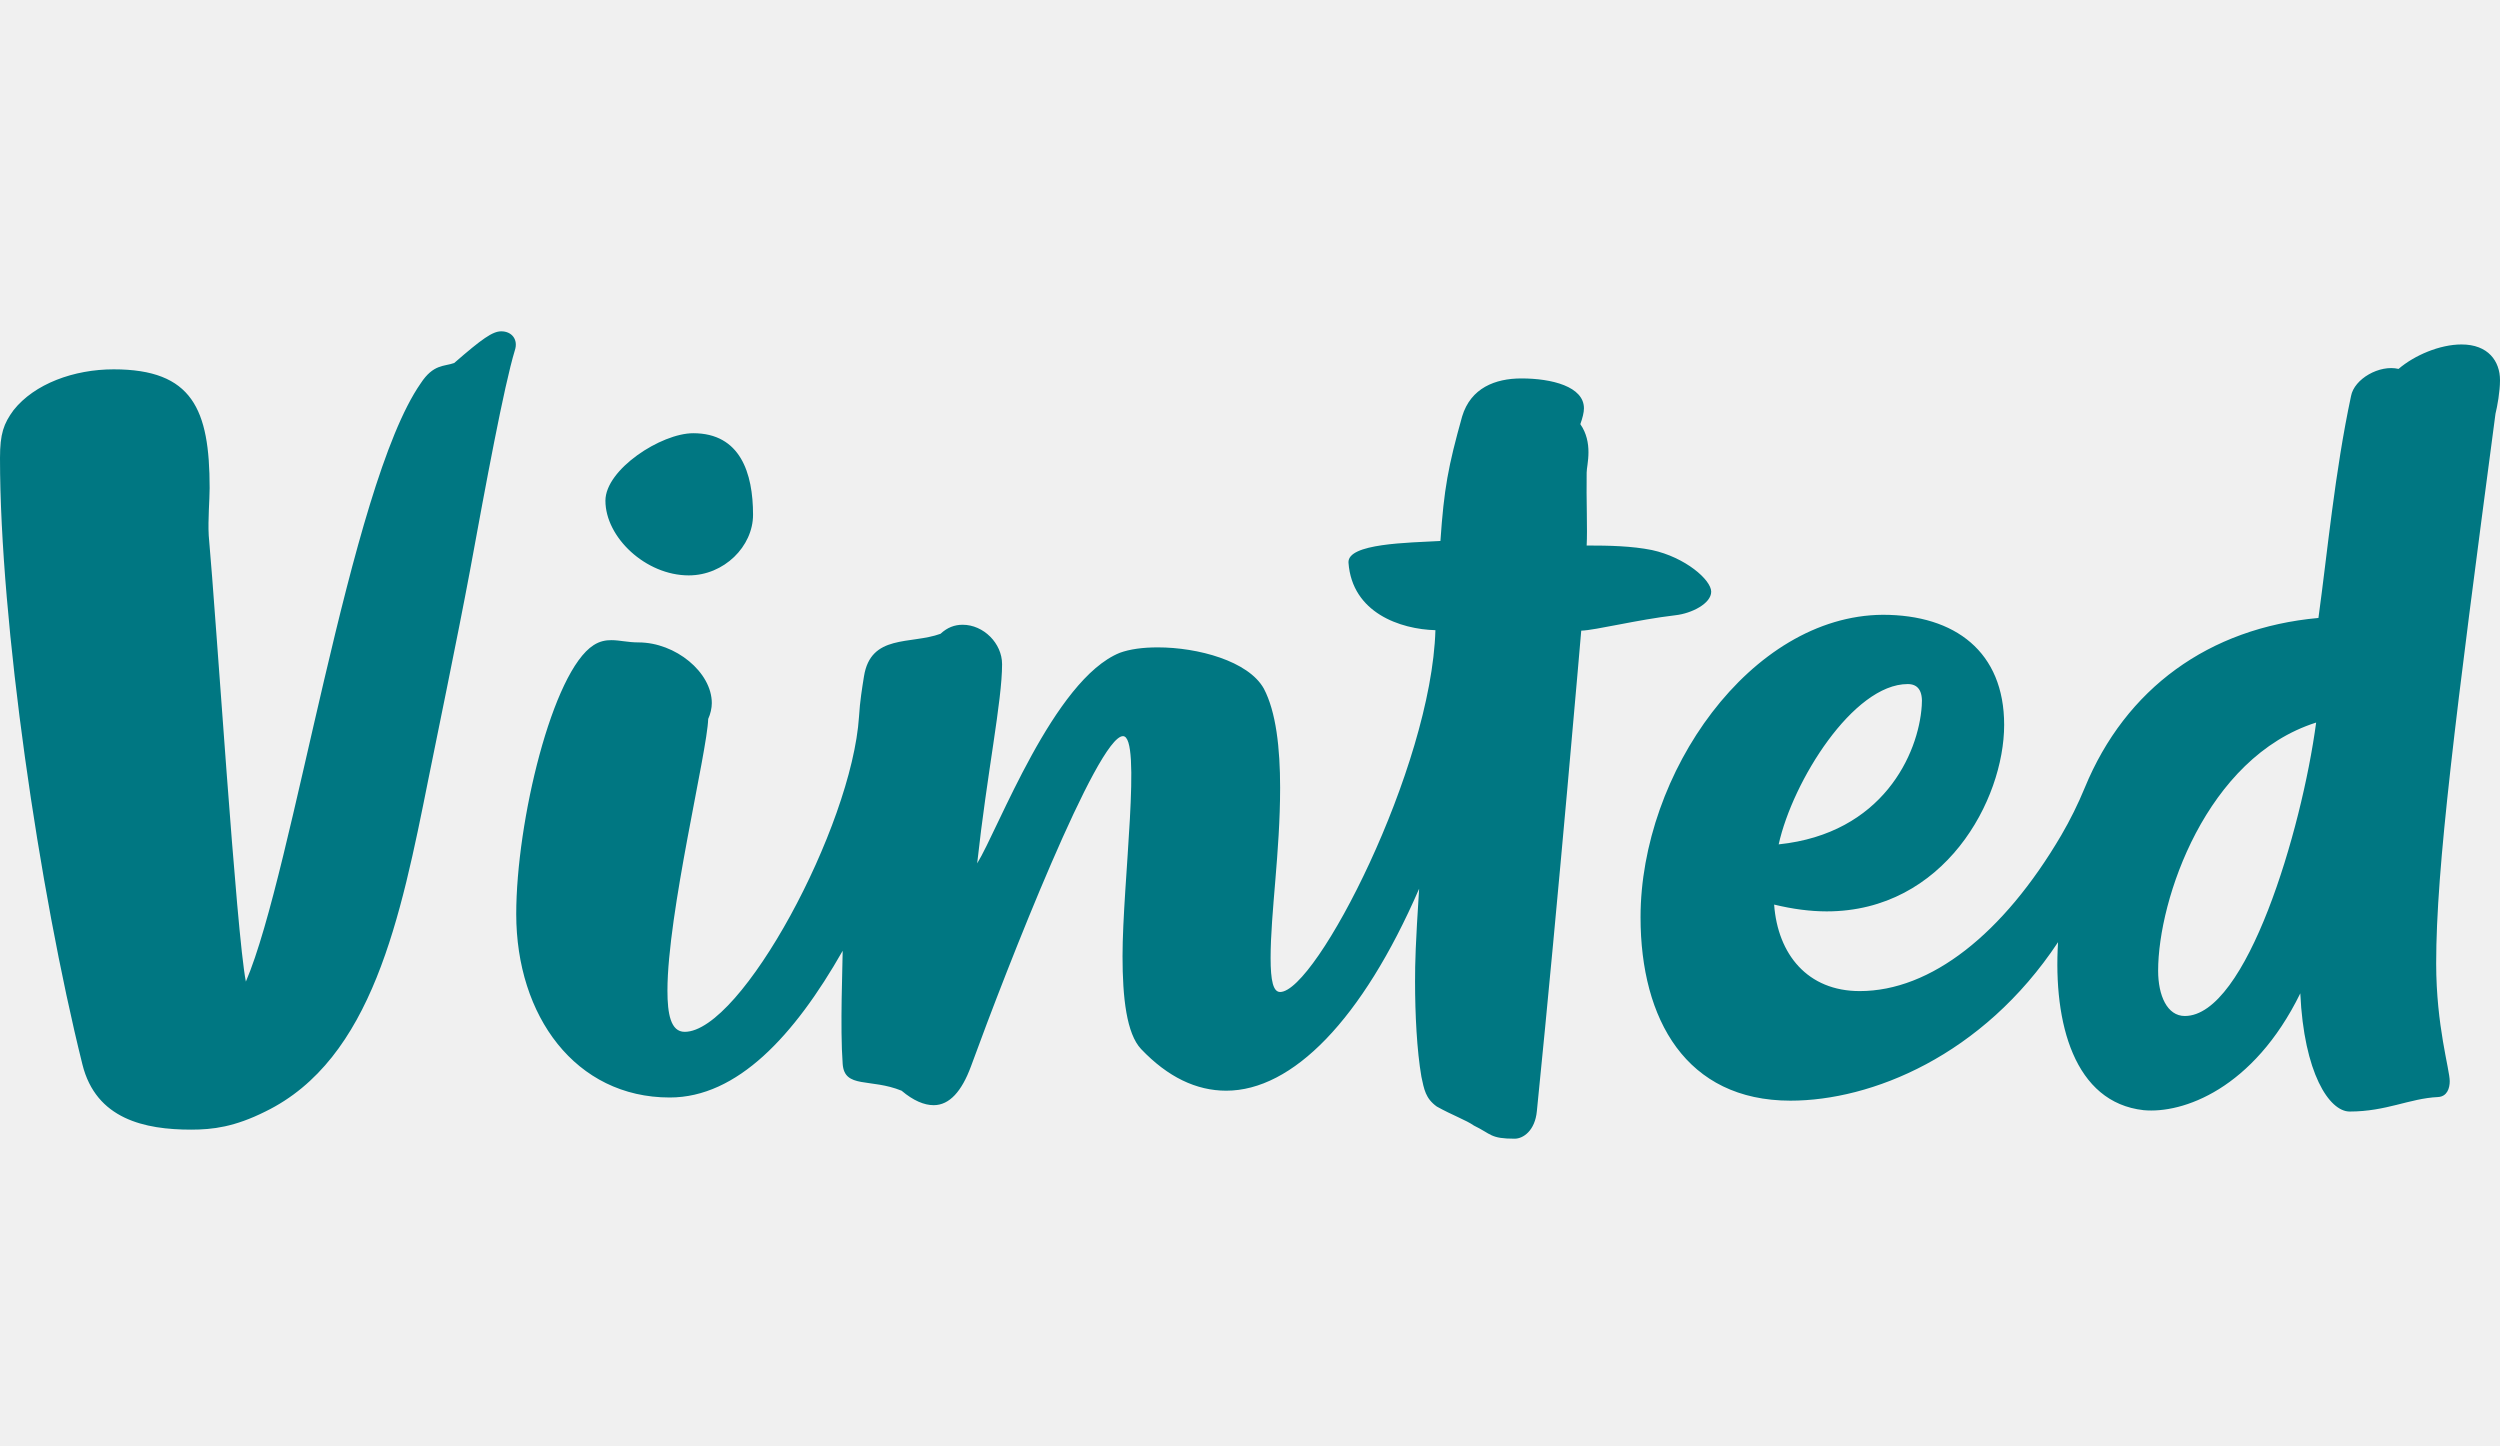
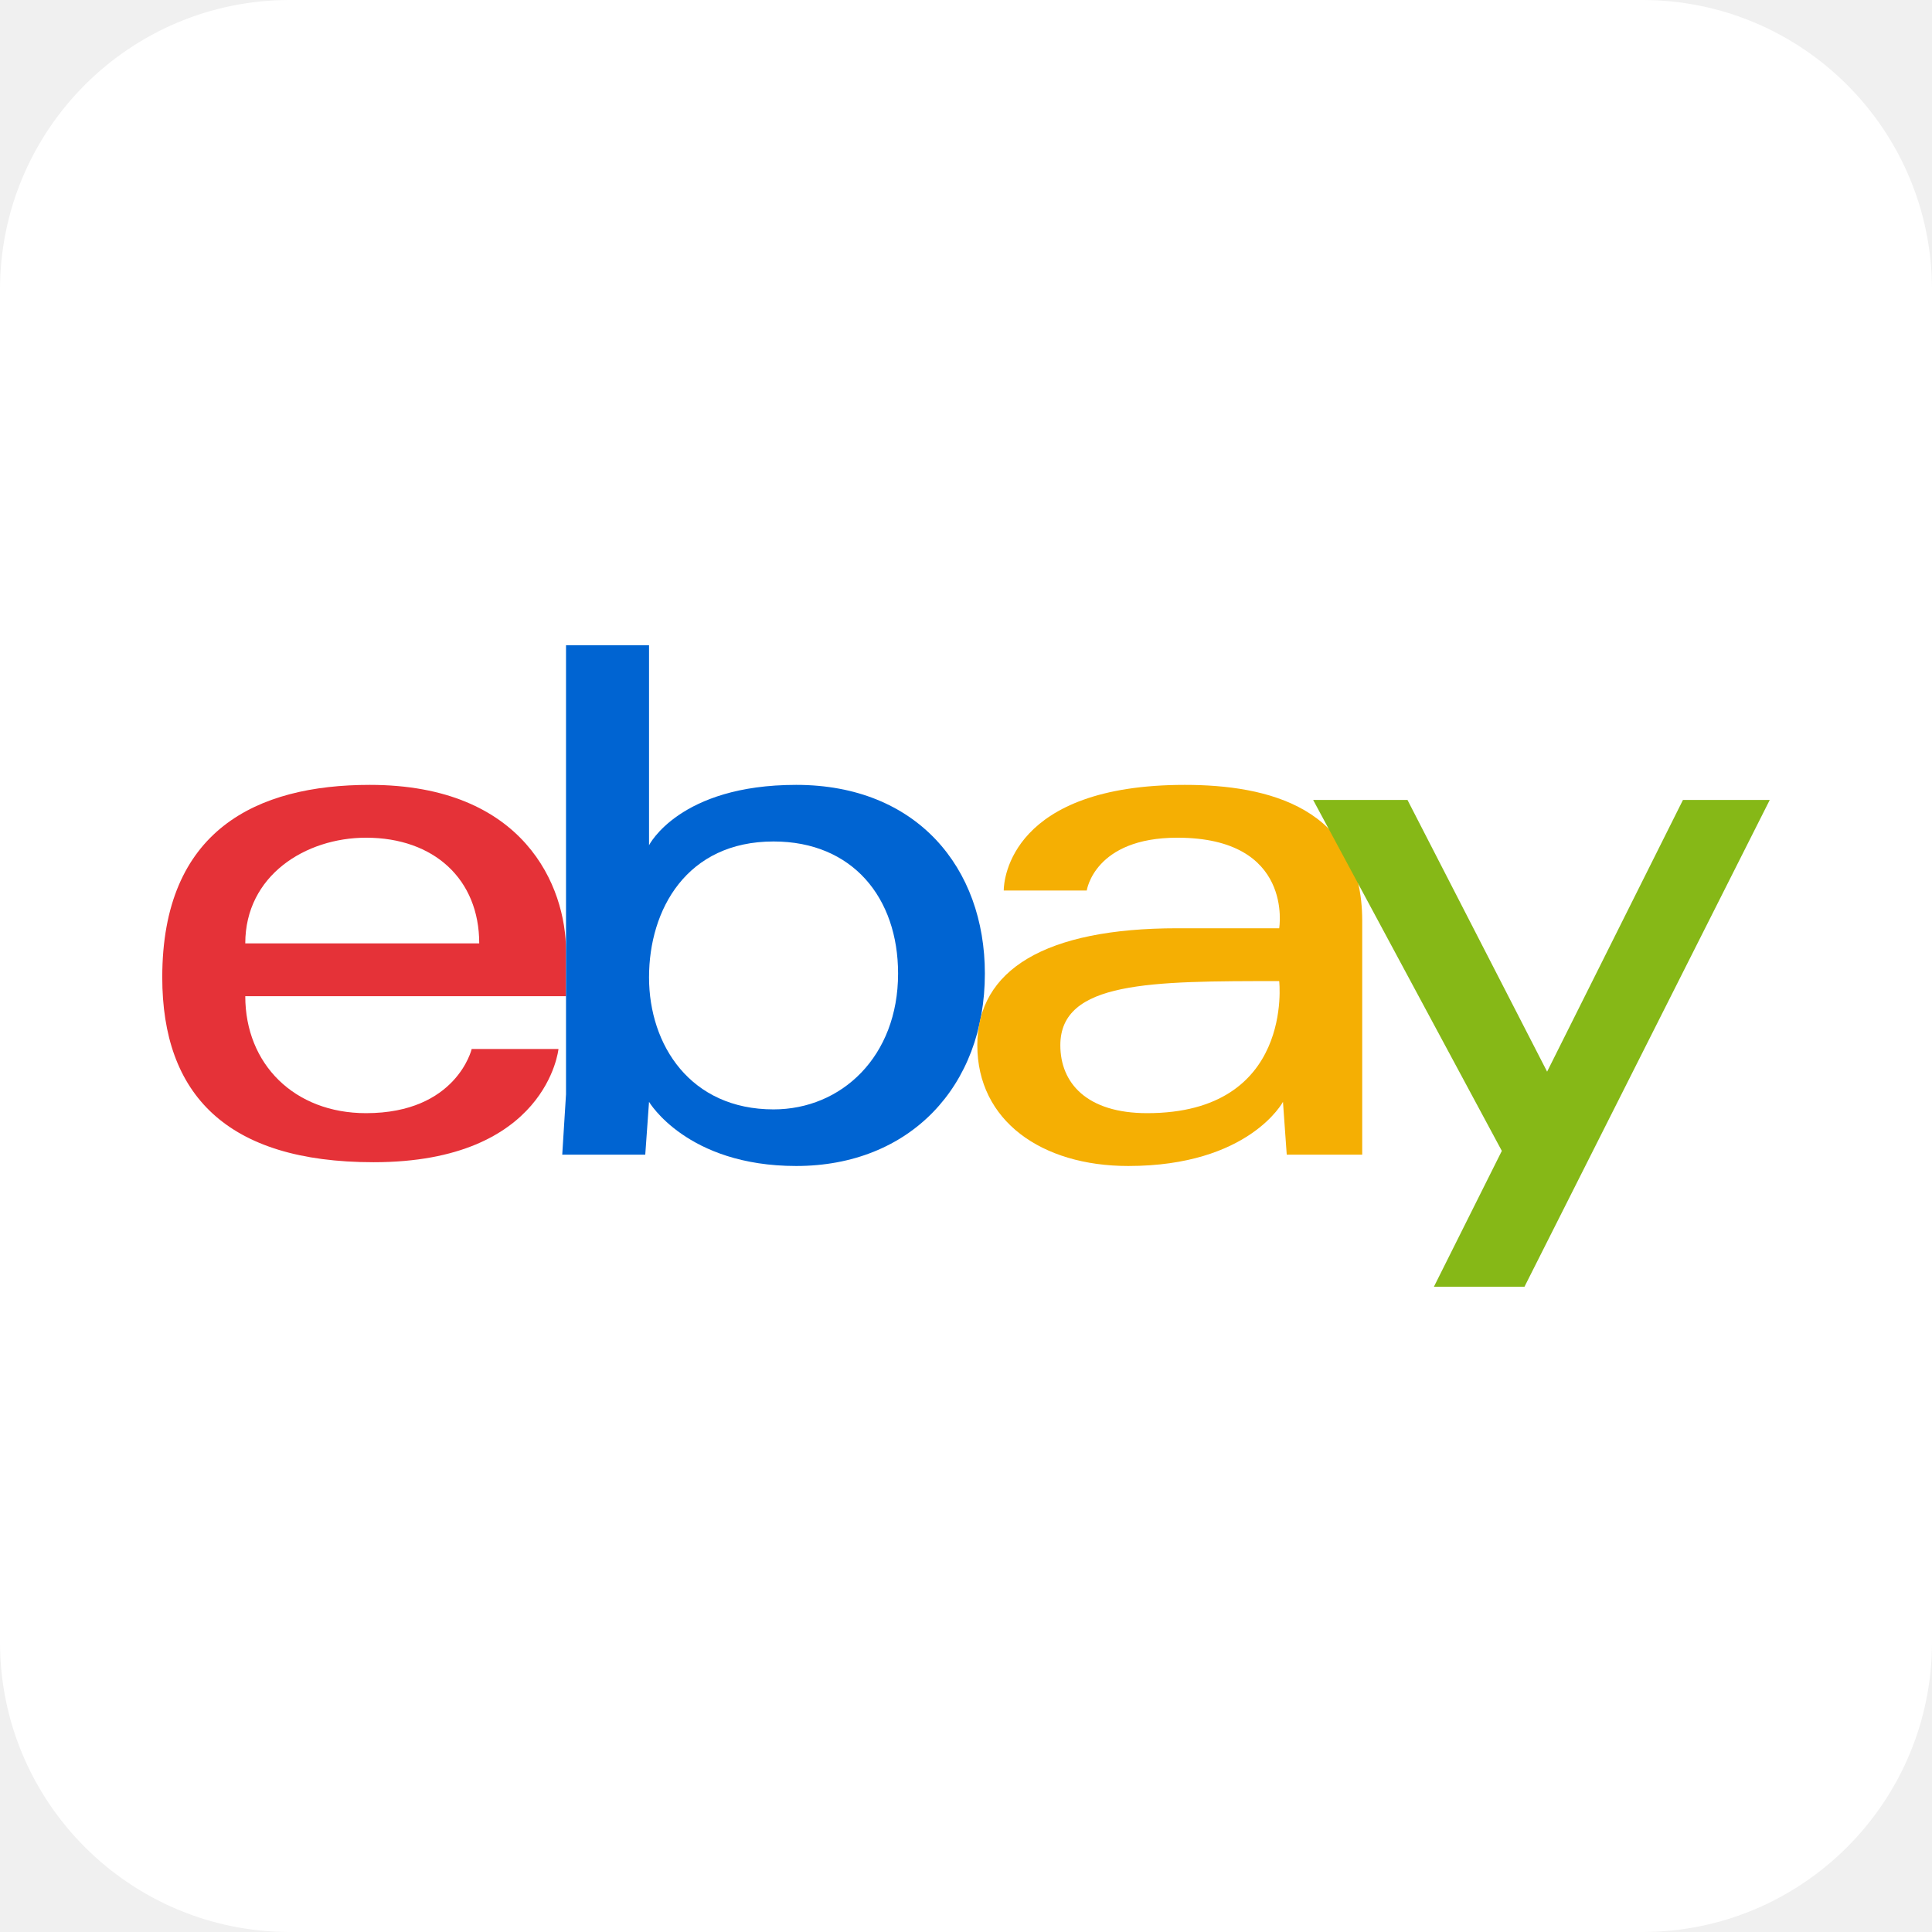
- <svg xmlns="http://www.w3.org/2000/svg" width="83" height="48" viewBox="0 0 83 48" fill="none">
-   <path d="M16.642 11c-.285 0-.631.24-1.563 1.052-.331.12-.692.03-1.113.677-2.375 3.413-4.224 16.176-5.803 19.86-.316-1.594-.977-11.968-1.233-14.809-.03-.526.03-1.188.03-1.578 0-2.616-.57-3.94-3.187-3.94-1.323 0-2.63.482-3.322 1.354-.33.45-.451.782-.451 1.593 0 5.428 1.293 14.327 2.736 20.13.451 1.82 2.075 2.165 3.608 2.165.722 0 1.443-.09 2.466-.601 3.547-1.73 4.495-6.45 5.412-11.035.165-.827.992-4.826 1.383-6.93.526-2.872 1.127-6.119 1.488-7.307.12-.36-.105-.631-.45-.631Zm60.254 12.989c-.48 3.593-2.315 9.742-4.36 9.742-.586 0-.886-.677-.886-1.504 0-2.36 1.593-7.08 5.246-8.238Zm-17.844 4.044c.466-2.105 2.48-5.322 4.284-5.322.33 0 .511.21.466.722-.105 1.593-1.293 4.24-4.75 4.6ZM83 12.623c0-.63-.39-1.187-1.278-1.187-.721 0-1.563.36-2.09.812-.63-.15-1.473.33-1.578.902-.541 2.54-.782 5.186-1.082 7.366-3.638.33-6.405 2.345-7.758 5.638a12.824 12.824 0 0 1-.781 1.578c-1.925 3.278-4.33 5.172-6.69 5.172-1.73 0-2.721-1.218-2.842-2.872.617.15 1.203.226 1.744.226 3.909 0 5.893-3.698 5.893-6.194 0-2.42-1.623-3.653-4.029-3.653-4.39.03-8.043 5.262-8.043 10.042 0 3.398 1.519 6.089 4.977 6.089 2.675 0 6.374-1.473 8.884-5.262-.165 2.691.541 5.322 2.842 5.578 1.293.12 3.638-.692 5.201-3.879.12 2.646.962 3.924 1.639 3.924 1.218 0 1.984-.436 2.931-.481.301-.015.391-.286.391-.526 0-.391-.45-1.835-.45-3.91 0-3.171.63-8.132 1.969-18.25.06-.24.15-.737.15-1.112Zm-60.134 6.48c1.173 0 2.135-.962 2.135-2.014 0-1.383-.421-2.706-1.985-2.706-1.067 0-2.916 1.202-2.916 2.24 0 1.217 1.338 2.48 2.766 2.48Zm31.976-.842c-.676-.135-1.413-.15-2.165-.15.03-.526-.015-1.534 0-2.42 0-.136.06-.376.06-.677 0-.3-.06-.631-.27-.932.075-.21.12-.391.12-.526 0-.722-1.067-.992-2.074-.992-.872 0-1.684.315-1.97 1.262-.466 1.669-.601 2.39-.721 4.134-1.053.06-3.097.076-3.052.722.12 1.669 1.729 2.21 2.886 2.24-.135 4.585-3.969 12.012-5.156 12.012-.226 0-.316-.36-.316-1.128 0-1.503.316-3.518.316-5.652 0-1.323-.136-2.526-.541-3.293-.512-.917-2.195-1.368-3.518-1.368-.512 0-.932.06-1.263.18-2.195.888-4.044 5.879-4.736 6.991.331-3.021.827-5.382.827-6.614 0-.692-.616-1.308-1.308-1.308-.27 0-.51.09-.736.3-.993.361-2.316 0-2.541 1.413-.06.376-.135.827-.165 1.339-.241 3.668-3.91 10.463-5.788 10.463-.466 0-.572-.601-.572-1.368 0-2.556 1.323-7.938 1.353-9.02.076-.166.12-.361.12-.526 0-1.023-1.202-2.015-2.435-2.015-.36 0-.616-.075-.902-.075-.18 0-.376.03-.586.165-1.368.872-2.57 5.863-2.57 8.93 0 3.383 1.969 6.089 5.096 6.089 2.24 0 4.134-2.045 5.742-4.871 0 .436-.09 2.555 0 3.758.06.827.917.466 1.955.887.39.33.751.481 1.067.481.526 0 .932-.466 1.233-1.278 1.233-3.382 4.21-10.974 5.051-10.974.631 0-.015 4.886-.015 7.306 0 1.383.135 2.571.616 3.082.887.932 1.834 1.383 2.827 1.383 2.195 0 4.51-2.345 6.404-6.705-.12 1.864-.135 2.436-.135 3.082 0 1.082.06 2.285.21 3.157.09.421.136.722.511.992.511.286.977.451 1.233.632.586.285.541.436 1.353.436.286 0 .677-.27.737-.917.721-7.141 1.473-15.95 1.473-15.95.481-.016 1.85-.362 3.127-.512.541-.06 1.188-.39 1.188-.782 0-.39-.857-1.142-1.97-1.383Z" fill="#007782" />
+ <svg xmlns="http://www.w3.org/2000/svg" aria-label="eBay" role="img" viewBox="0 0 512 512">
+   <rect width="512" height="512" rx="15%" fill="#ffffff" />
+   <path fill="#e53238" d="M98 208c-30 0-55 12-55 51 0 31 17 49 56 49 46 0 49-30 49-30h-23s-4 17-28 17c-19 0-32-13-32-31h85v-12c0-17-11-44-52-44zm-1 14c18 0 30 11 30 28H65c0-18 16-28 32-28z" />
+   <path fill="#0064d2" d="M150 171v119l-1 16h22l1-14s10 17 39 17c30 0 50-21 50-51 0-28-18-50-50-50-31 0-39 16-39 16v-53zm55 52c21 0 33 15 33 35 0 22-15 36-33 36-22 0-33-17-33-35s10-36 33-36z" />
+   <path fill="#f5af03" d="M314 208c-46 0-48 25-48 28h22s2-14 24-14c31 0 27 24 27 24h-27c-35 0-53 11-53 31s17 32 40 32c32 0 41-17 41-17l1 14h20v-62c0-30-25-36-47-36zm25 52s4 35-35 35c-16 0-23-8-23-18 0-17 24-17 58-17z" />
+   <path fill="#86b817" d="M348 212h25l37 72 36-72h23l-65 129h-24l18-36z" />
</svg>
